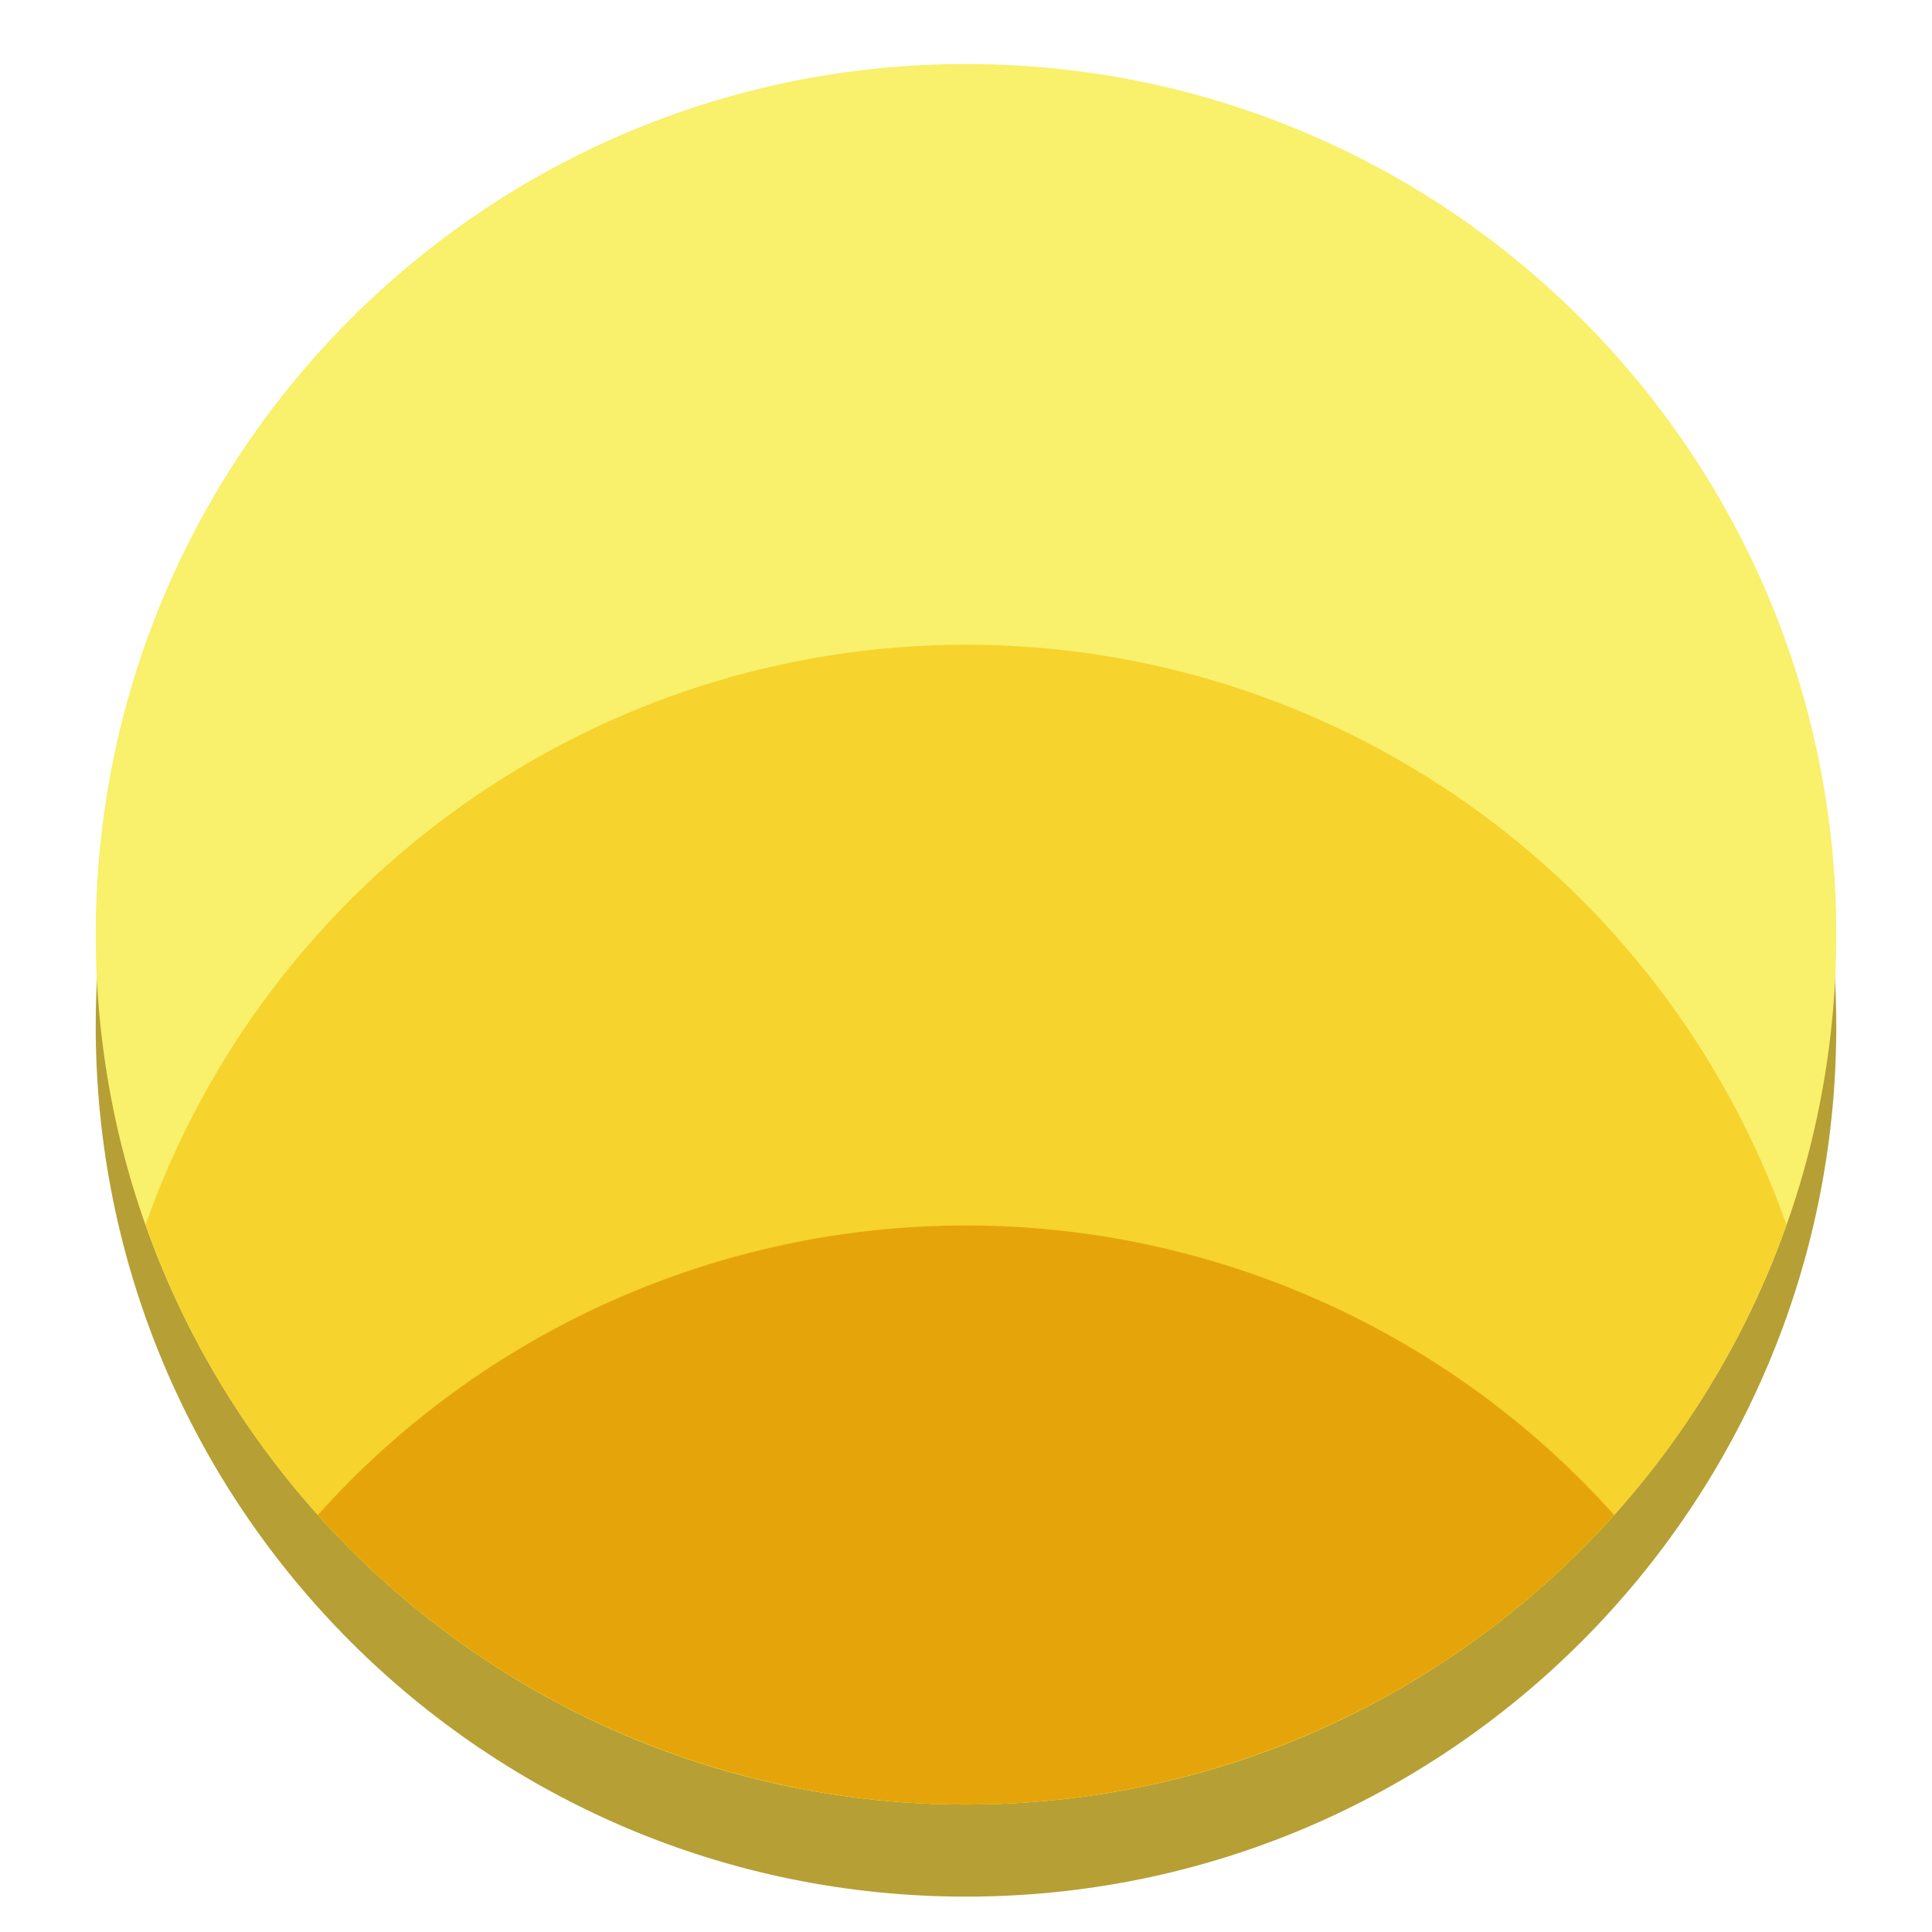
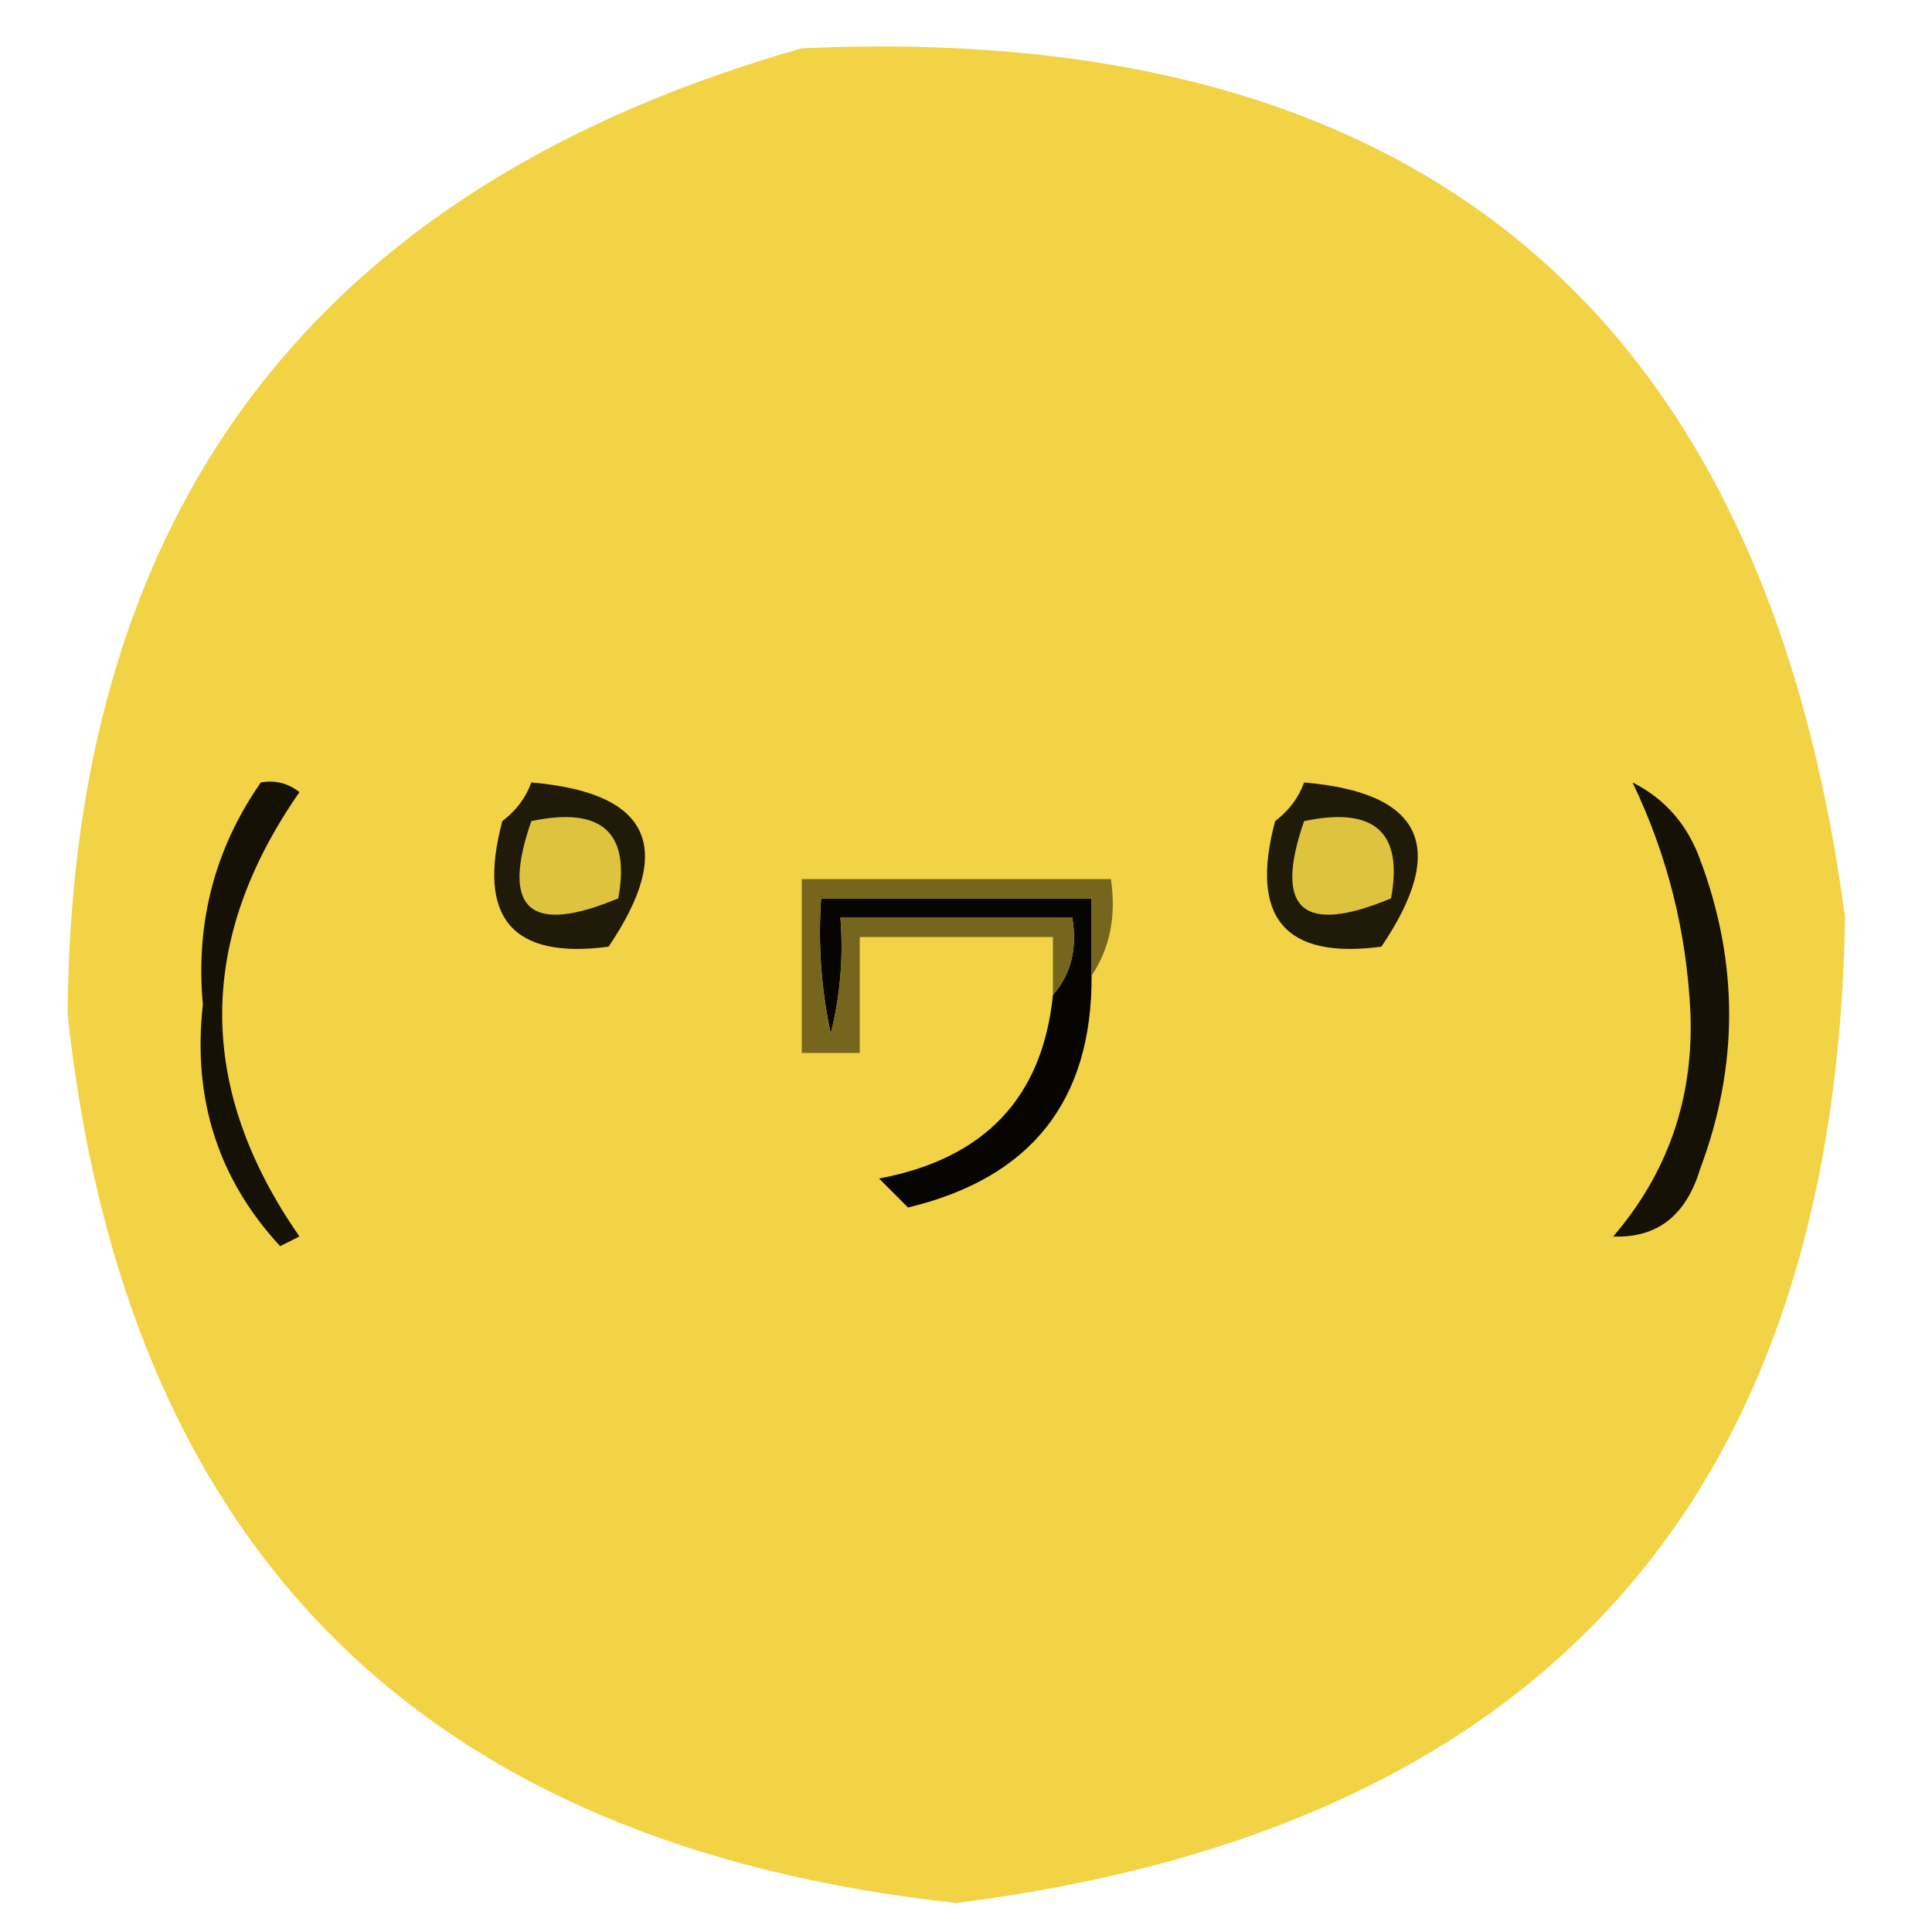
- <svg xmlns="http://www.w3.org/2000/svg" width="100px" height="100px" viewBox="0 0 183.133 183.133" version="1.1" id="svg168">
-   <defs id="defs162">
-     <clipPath clipPathUnits="userSpaceOnUse" id="clipPath2310">
-       <circle style="fill:#f2c011;fill-opacity:1;stroke:none;stroke-width:0;stroke-miterlimit:4;stroke-dasharray:none" id="circle2312" cx="104.919" cy="158.394" r="82.542" />
-     </clipPath>
-     <clipPath clipPathUnits="userSpaceOnUse" id="clipPath2314">
-       <circle style="fill:#f2c011;fill-opacity:1;stroke:none;stroke-width:0;stroke-miterlimit:4;stroke-dasharray:none" id="circle2316" cx="104.919" cy="158.394" r="82.542" />
-     </clipPath>
-     <mask maskUnits="userSpaceOnUse" id="mask2781">
-       <circle style="display:inline;fill:#f6d32d;fill-opacity:1;stroke:none;stroke-width:0;stroke-miterlimit:4;stroke-dasharray:none" id="circle2783" cx="104.919" cy="152.394" r="82.542" />
-     </mask>
-   </defs>
-   <g id="layer1" style="display:inline" transform="translate(-13.3522,-63.22842)">
-     <circle style="fill:#b69f35;fill-opacity:1;stroke:none;stroke-width:0;stroke-miterlimit:4;stroke-dasharray:none" id="path1923" cx="104.919" cy="160.516" r="82.493" />
-     <circle style="display:inline;fill:#f9f06b;fill-opacity:1;stroke:none;stroke-width:0;stroke-miterlimit:4;stroke-dasharray:none" id="circle2787" cx="104.919" cy="151.788" r="82.493" />
-     <path id="circle1176" style="display:inline;fill:#f6d32d;fill-opacity:1;stroke:none;stroke-width:0;stroke-miterlimit:4;stroke-dasharray:none" d="M 104.919,124.343 A 82.493,82.493 0 0 0 27.153,179.312 82.493,82.493 0 0 0 104.919,234.282 82.493,82.493 0 0 0 182.685,179.312 82.493,82.493 0 0 0 104.919,124.343 Z" />
-     <path id="circle1174" style="display:inline;fill:#e5a50a;fill-opacity:1;stroke:none;stroke-width:0;stroke-miterlimit:4;stroke-dasharray:none" d="m 104.919,179.39 a 82.493,82.493 0 0 0 -61.44,27.446 82.493,82.493 0 0 0 61.44,27.446 82.493,82.493 0 0 0 61.441,-27.446 82.493,82.493 0 0 0 -61.441,-27.446 z" />
+ <svg xmlns="http://www.w3.org/2000/svg" version="1.1" width="100px" height="100px" style="shape-rendering:geometricPrecision; text-rendering:geometricPrecision; image-rendering:optimizeQuality; fill-rule:evenodd; clip-rule:evenodd">
+   <g>
+     <path style="opacity:1" fill="#f1d345" d="M 41.5,2.5 C 73.336,1.065 91.336,16.065 95.5,47.5C 95,77.675 79.666,94.675 49.5,98.5C 21.817,95.484 6.484,80.15 3.5,52.5C 3.673,26.328 16.34,9.661 41.5,2.5 Z" />
+   </g>
+   <g>
+     <path style="opacity:1" fill="#201b08" d="M 27.5,40.5 C 33.643,41.026 34.976,43.859 31.5,49C 26.504,49.664 24.67,47.498 26,42.5C 26.717,41.956 27.217,41.289 27.5,40.5 Z" />
+   </g>
+   <g>
+     <path style="opacity:1" fill="#201b08" d="M 67.5,40.5 C 73.643,41.026 74.976,43.859 71.5,49C 66.504,49.664 64.67,47.498 66,42.5C 66.717,41.956 67.217,41.289 67.5,40.5 Z" />
+   </g>
+   <g>
+     <path style="opacity:1" fill="#dec33f" d="M 27.5,42.5 C 31.138,41.737 32.638,43.07 32,46.5C 27.416,48.413 25.916,47.079 27.5,42.5 Z" />
+   </g>
+   <g>
+     <path style="opacity:1" fill="#dec33f" d="M 67.5,42.5 C 71.138,41.737 72.638,43.07 72,46.5C 67.415,48.413 65.915,47.079 67.5,42.5 Z" />
+   </g>
+   <g>
+     <path style="opacity:1" fill="#151105" d="M 84.5,40.5 C 86.173,41.343 87.34,42.676 88,44.5C 90,49.833 90,55.167 88,60.5C 87.268,62.923 85.768,64.09 83.5,64C 86.317,60.717 87.65,56.883 87.5,52.5C 87.313,48.276 86.313,44.276 84.5,40.5 Z" />
+   </g>
+   <g>
+     <path style="opacity:1" fill="#151104" d="M 13.5,40.5 C 14.239,40.369 14.906,40.536 15.5,41C 10.167,48.667 10.167,56.333 15.5,64C 15.167,64.167 14.833,64.333 14.5,64.5C 11.289,61.032 9.956,56.865 10.5,52C 10.114,47.762 11.114,43.929 13.5,40.5 Z" />
+   </g>
+   <g>
+     <path style="opacity:1" fill="#070501" d="M 56.5,50.5 C 56.534,56.972 53.367,60.972 47,62.5C 46.5,62 46,61.5 45.5,61C 50.963,59.977 53.963,56.81 54.5,51.5C 55.434,50.432 55.768,49.099 55.5,47.5C 51.5,47.5 47.5,47.5 43.5,47.5C 43.662,49.527 43.495,51.527 43,53.5C 42.503,51.19 42.337,48.857 42.5,46.5C 47.167,46.5 51.833,46.5 56.5,46.5C 56.5,47.833 56.5,49.167 56.5,50.5 Z" />
+   </g>
+   <g>
+     <path style="opacity:1" fill="#76661d" d="M 56.5,50.5 C 56.5,49.167 56.5,47.833 56.5,46.5C 51.833,46.5 47.167,46.5 42.5,46.5C 42.337,48.857 42.503,51.19 43,53.5C 43.495,51.527 43.662,49.527 43.5,47.5C 47.5,47.5 51.5,47.5 55.5,47.5C 55.768,49.099 55.434,50.432 54.5,51.5C 54.5,50.5 54.5,49.5 54.5,48.5C 51.167,48.5 47.833,48.5 44.5,48.5C 44.5,50.5 44.5,52.5 44.5,54.5C 43.5,54.5 42.5,54.5 41.5,54.5C 41.5,51.5 41.5,48.5 41.5,45.5C 46.833,45.5 52.167,45.5 57.5,45.5C 57.785,47.415 57.451,49.081 56.5,50.5 Z" />
  </g>
</svg>
